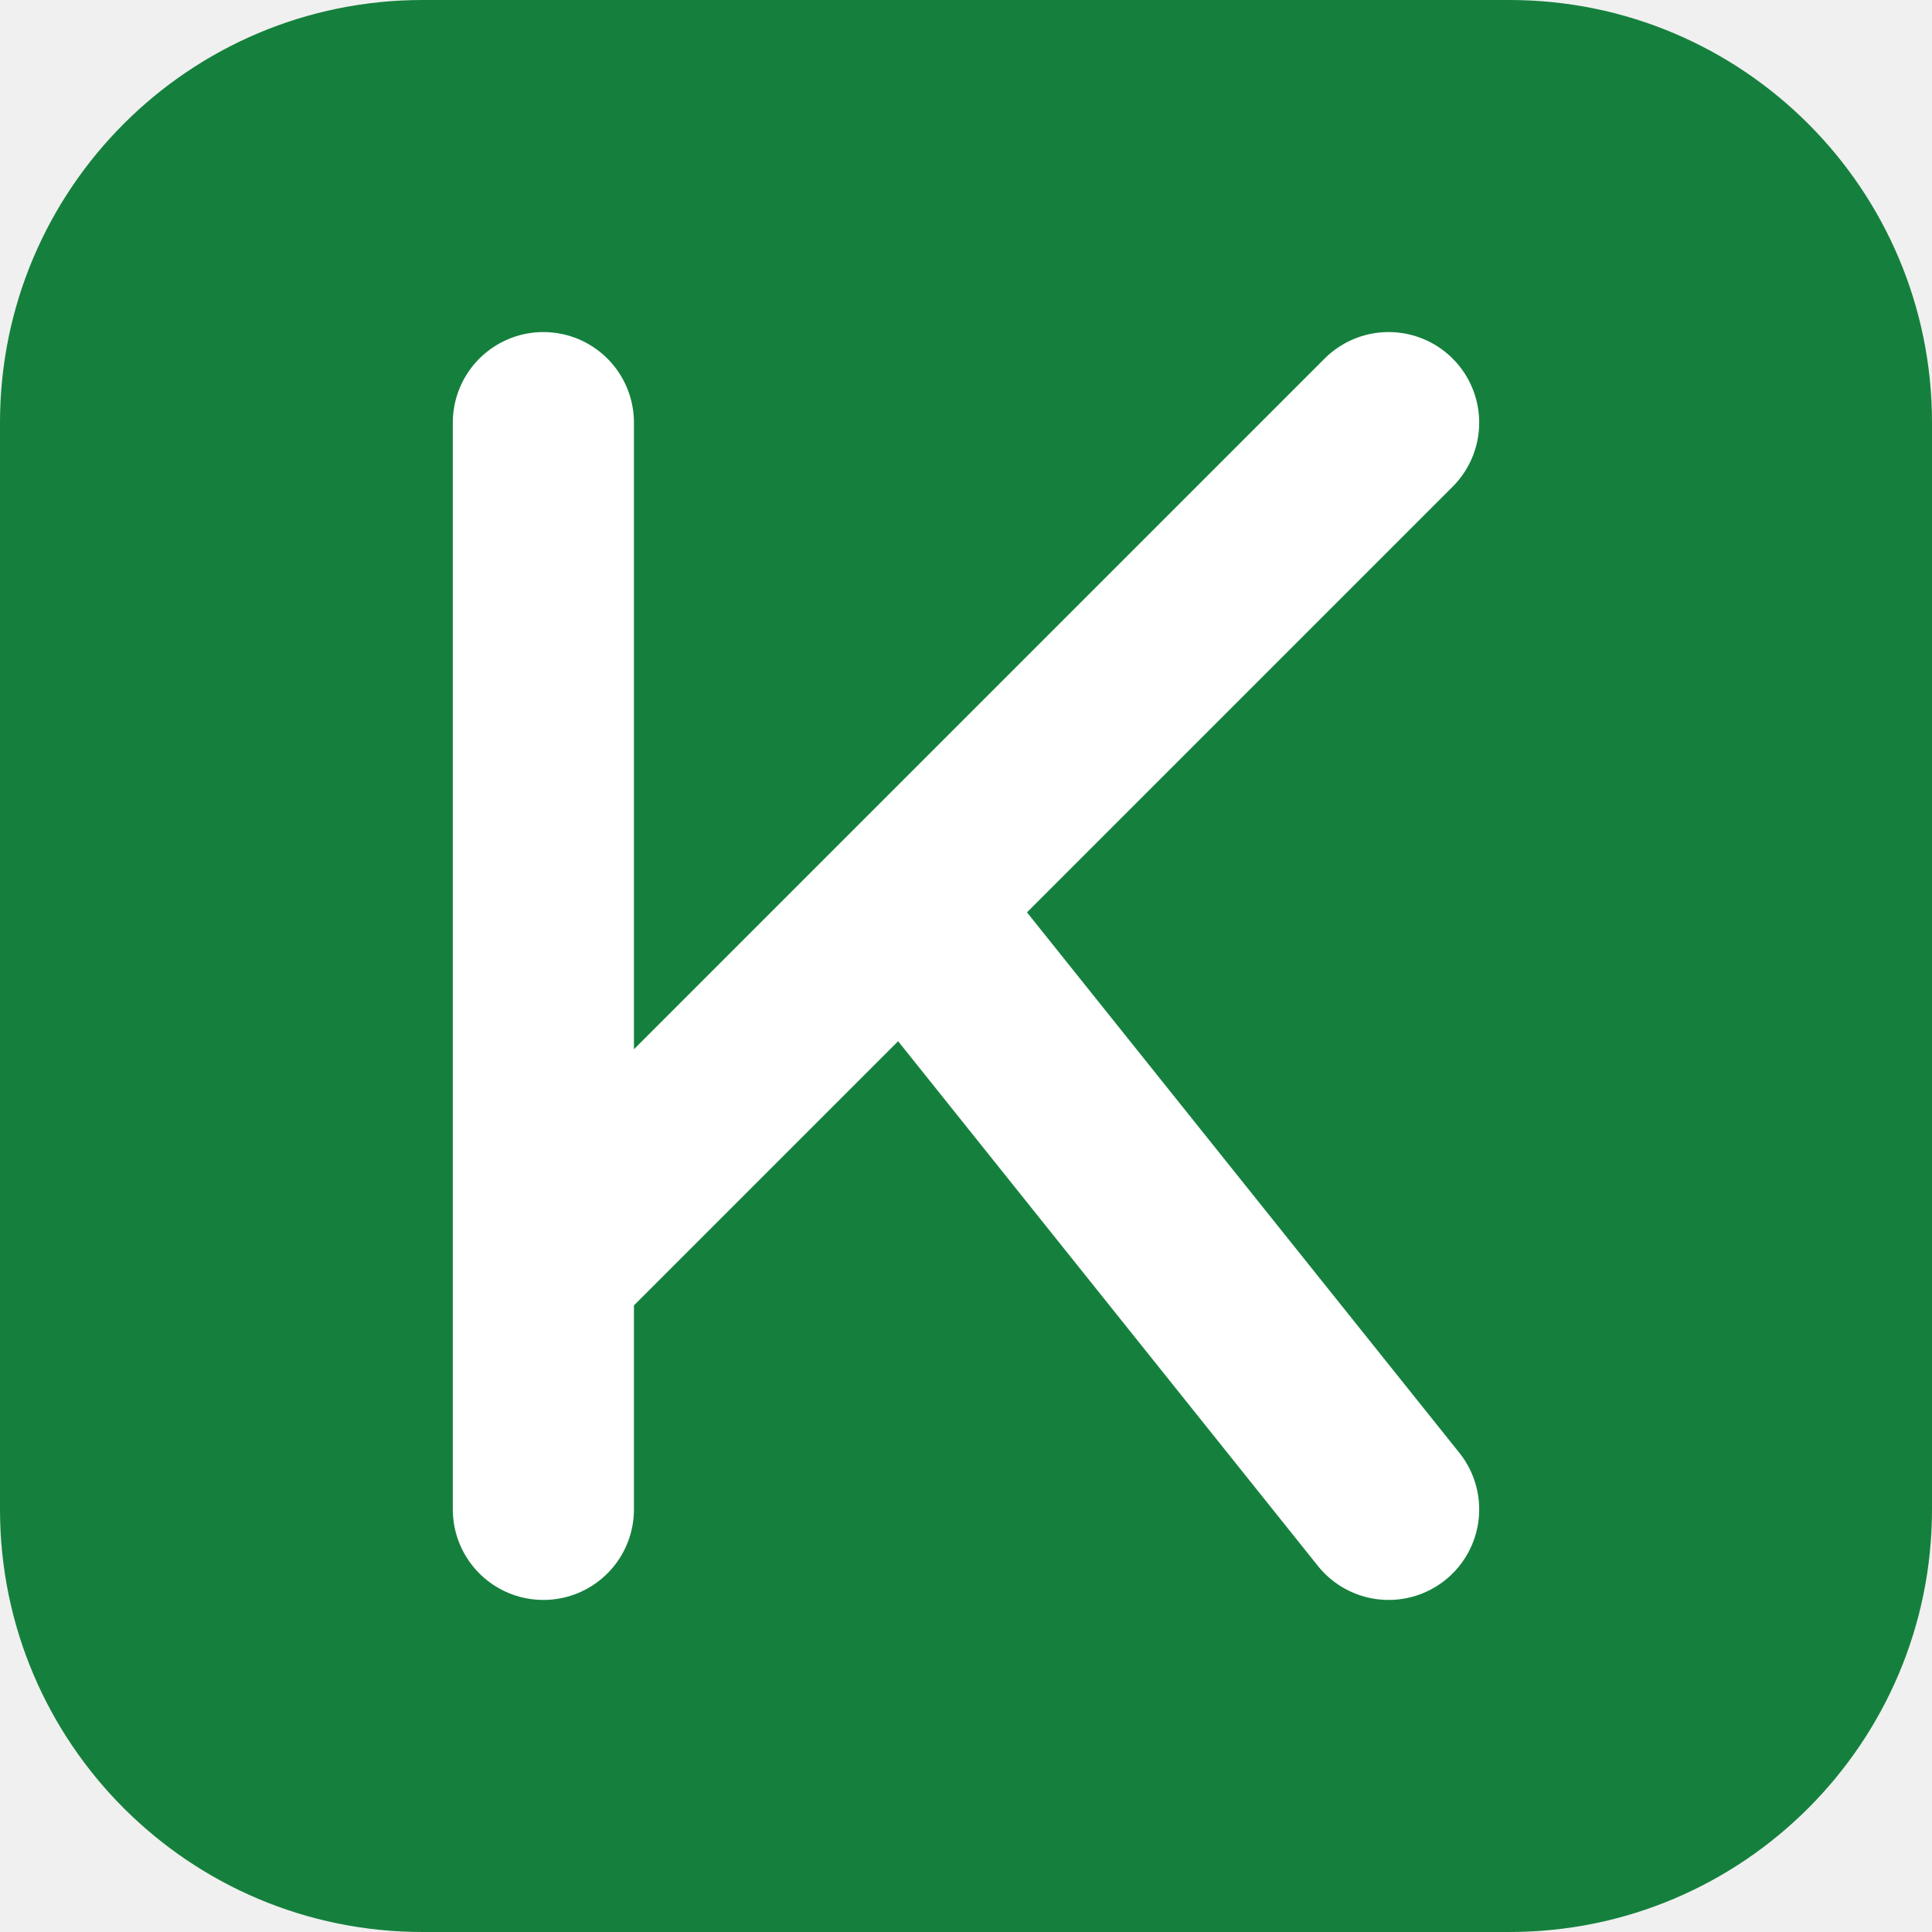
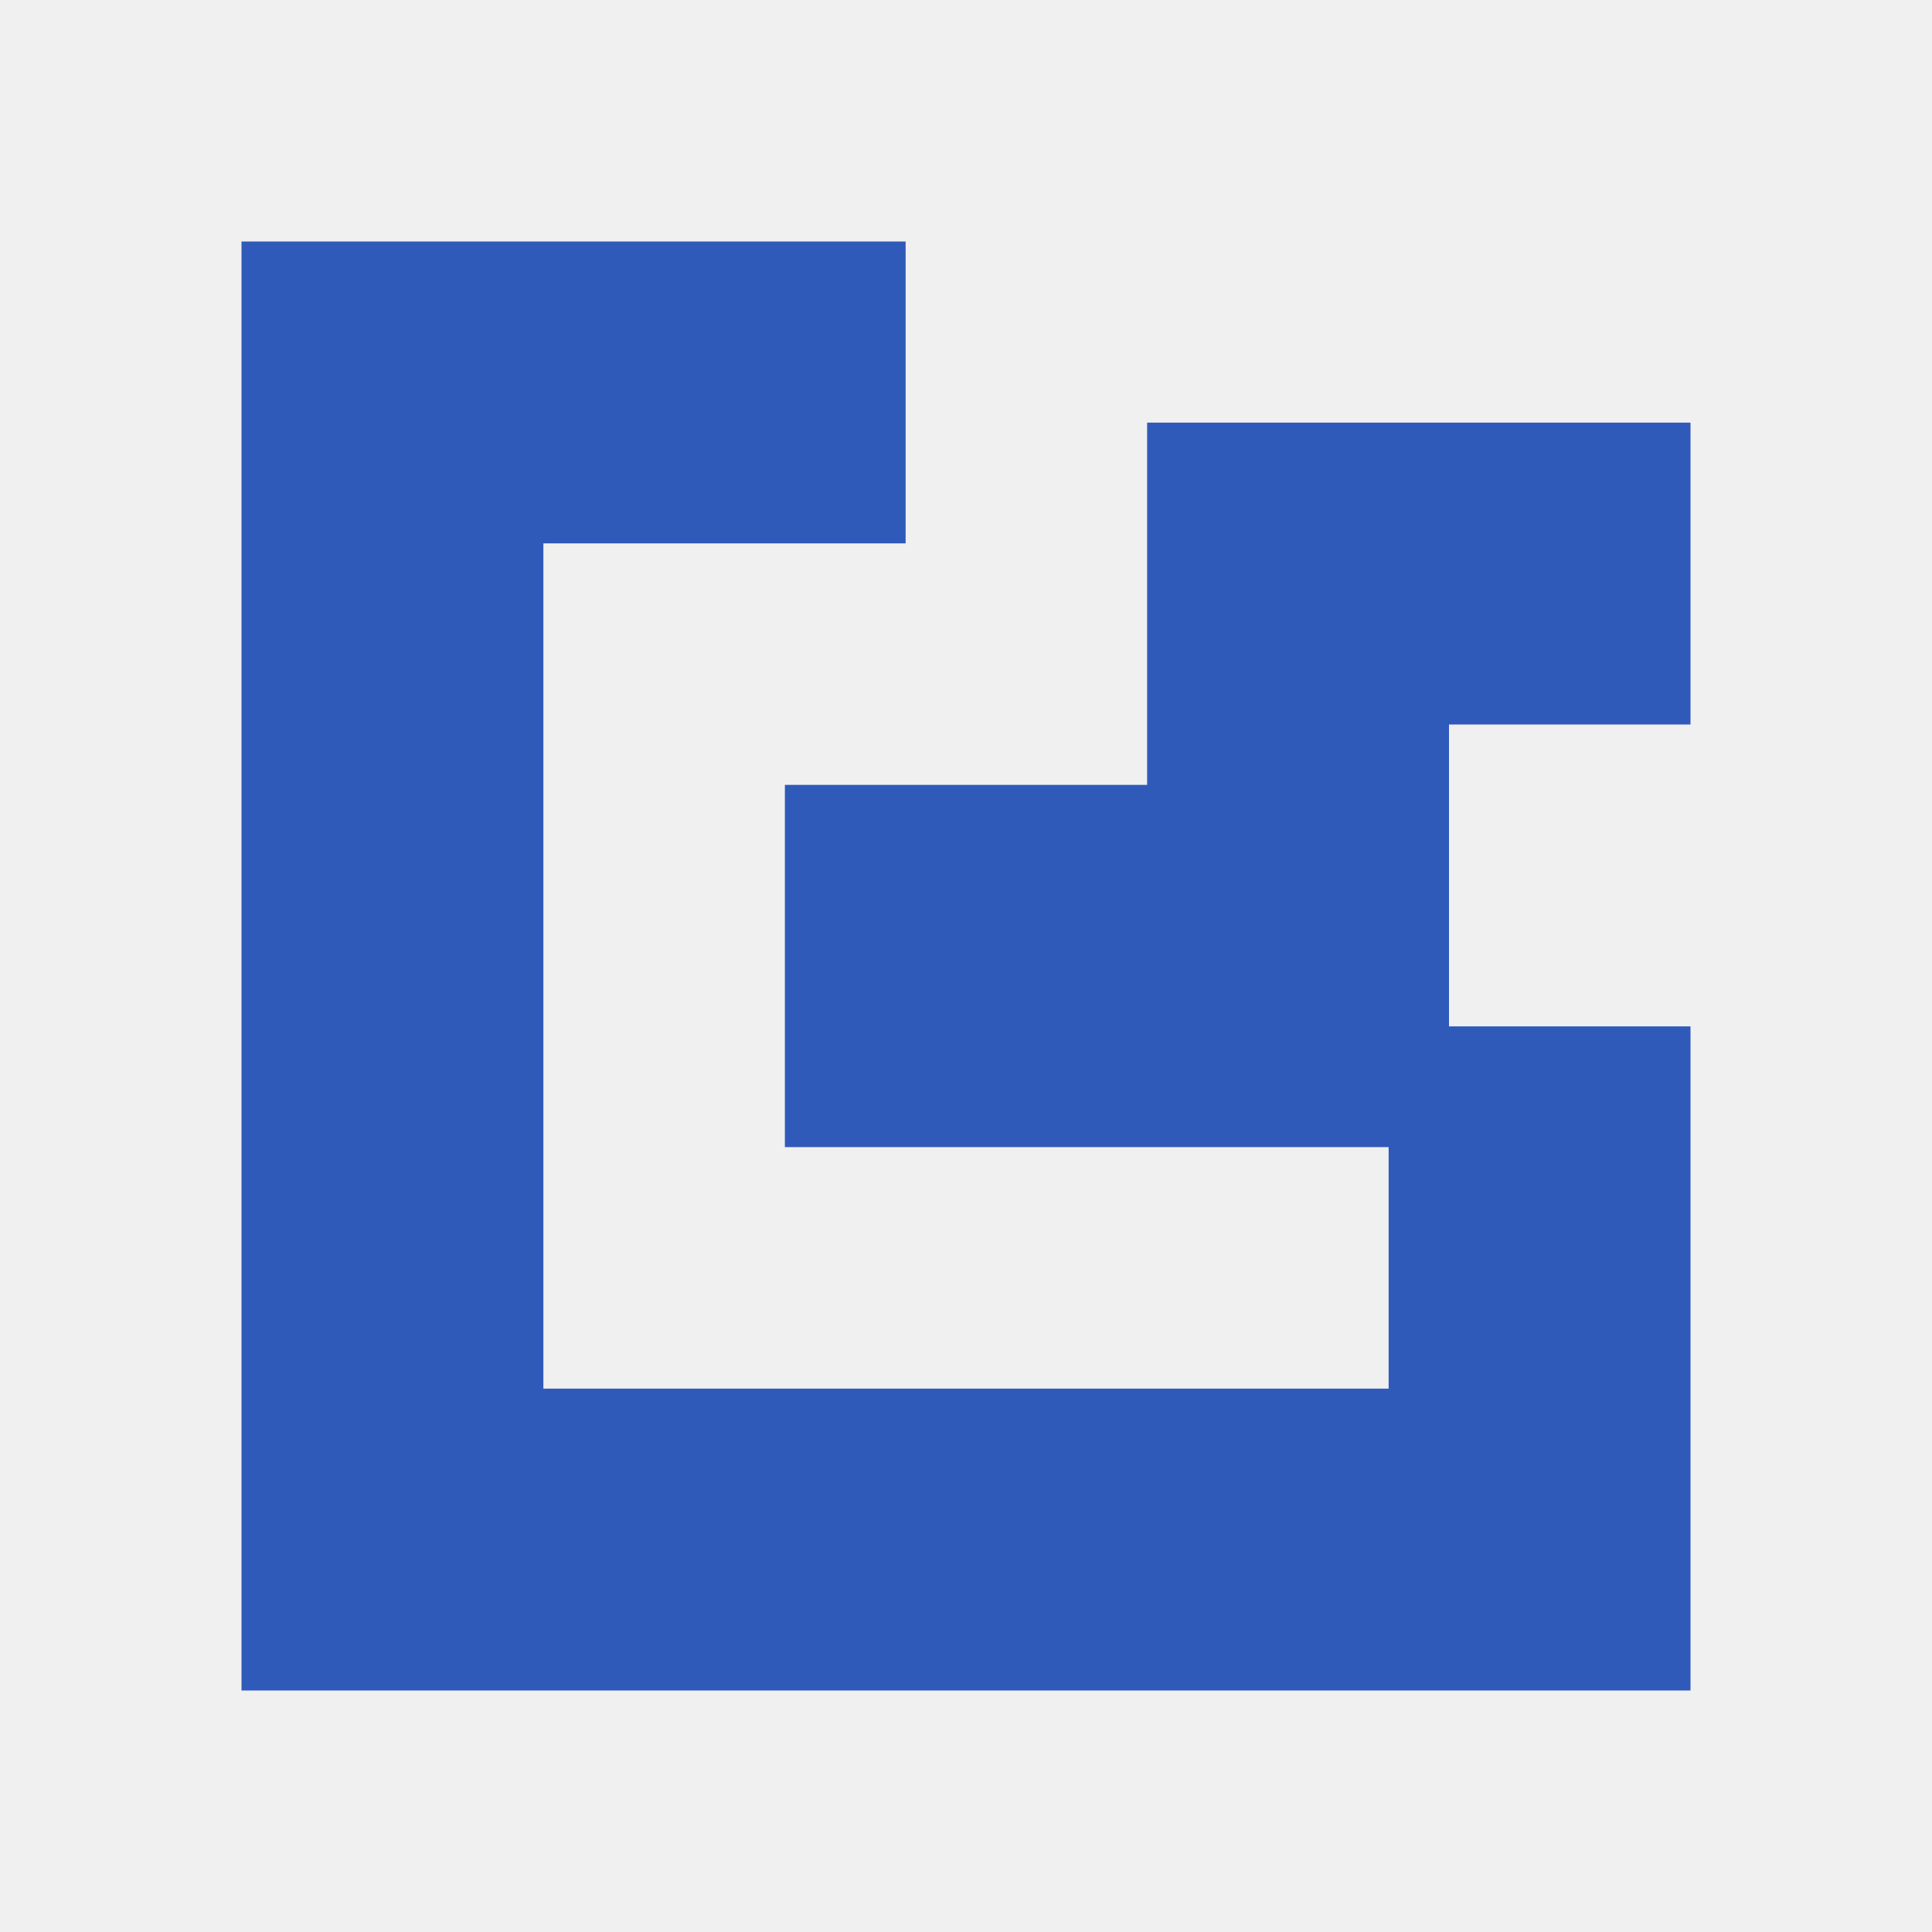
- <svg xmlns="http://www.w3.org/2000/svg" viewBox="0 0 32 32">
-   <rect width="32" height="32" rx="7" fill="#15803D" />
-   <path d="M9 7v18m14-18L9 21m6-6 8 10" fill="none" stroke="#fff" stroke-width="3" stroke-linecap="round" stroke-linejoin="round" />
+ <svg xmlns="http://www.w3.org/2000/svg" width="52" height="52" viewBox="0 0 52 52" fill="none">
+   <style>@media (prefers-color-scheme: dark) { path { fill: #638ce5; } }</style>
+   <path d="M6.5 6.5H24.375V14.625H14.625V37.375H37.375V27.625H45.5V45.5H6.5V6.5Z" fill="#2f5aba" />
+   <path d="M21.125 21.125H30.875V11.375H45.5V19.5H39V30.875H21.125V21.125Z" fill="#2f5aba" />
</svg>
